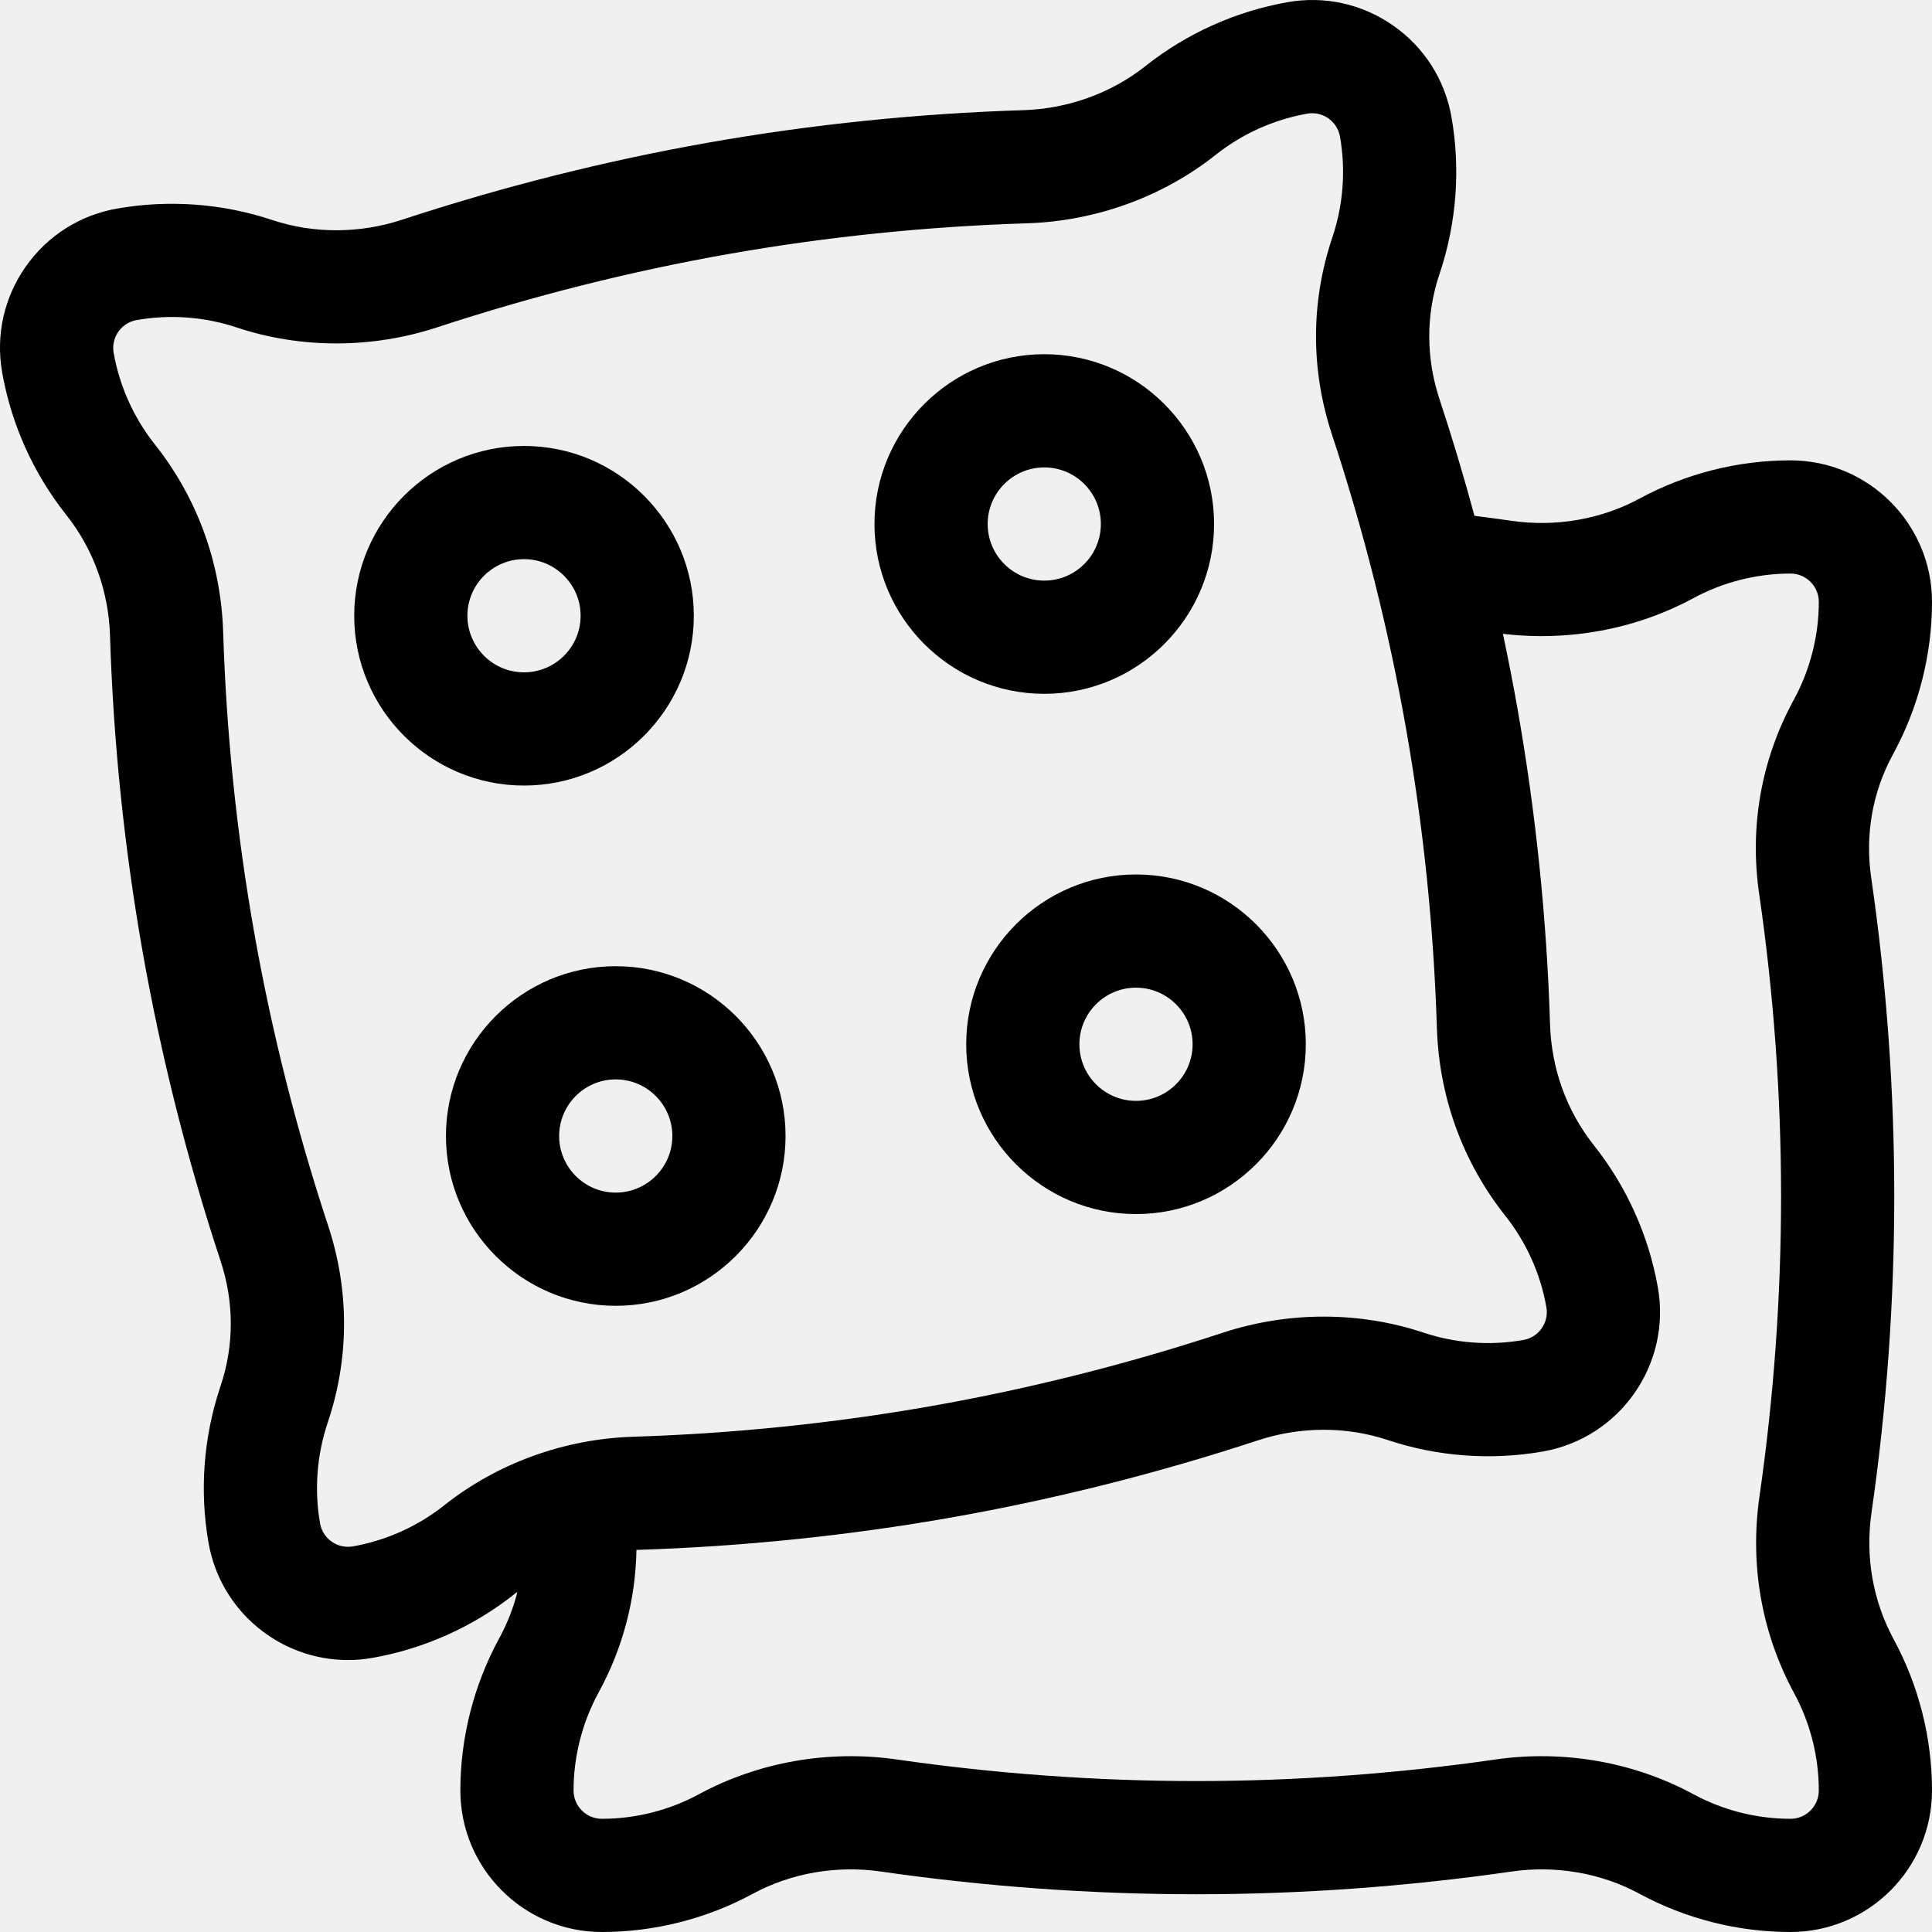
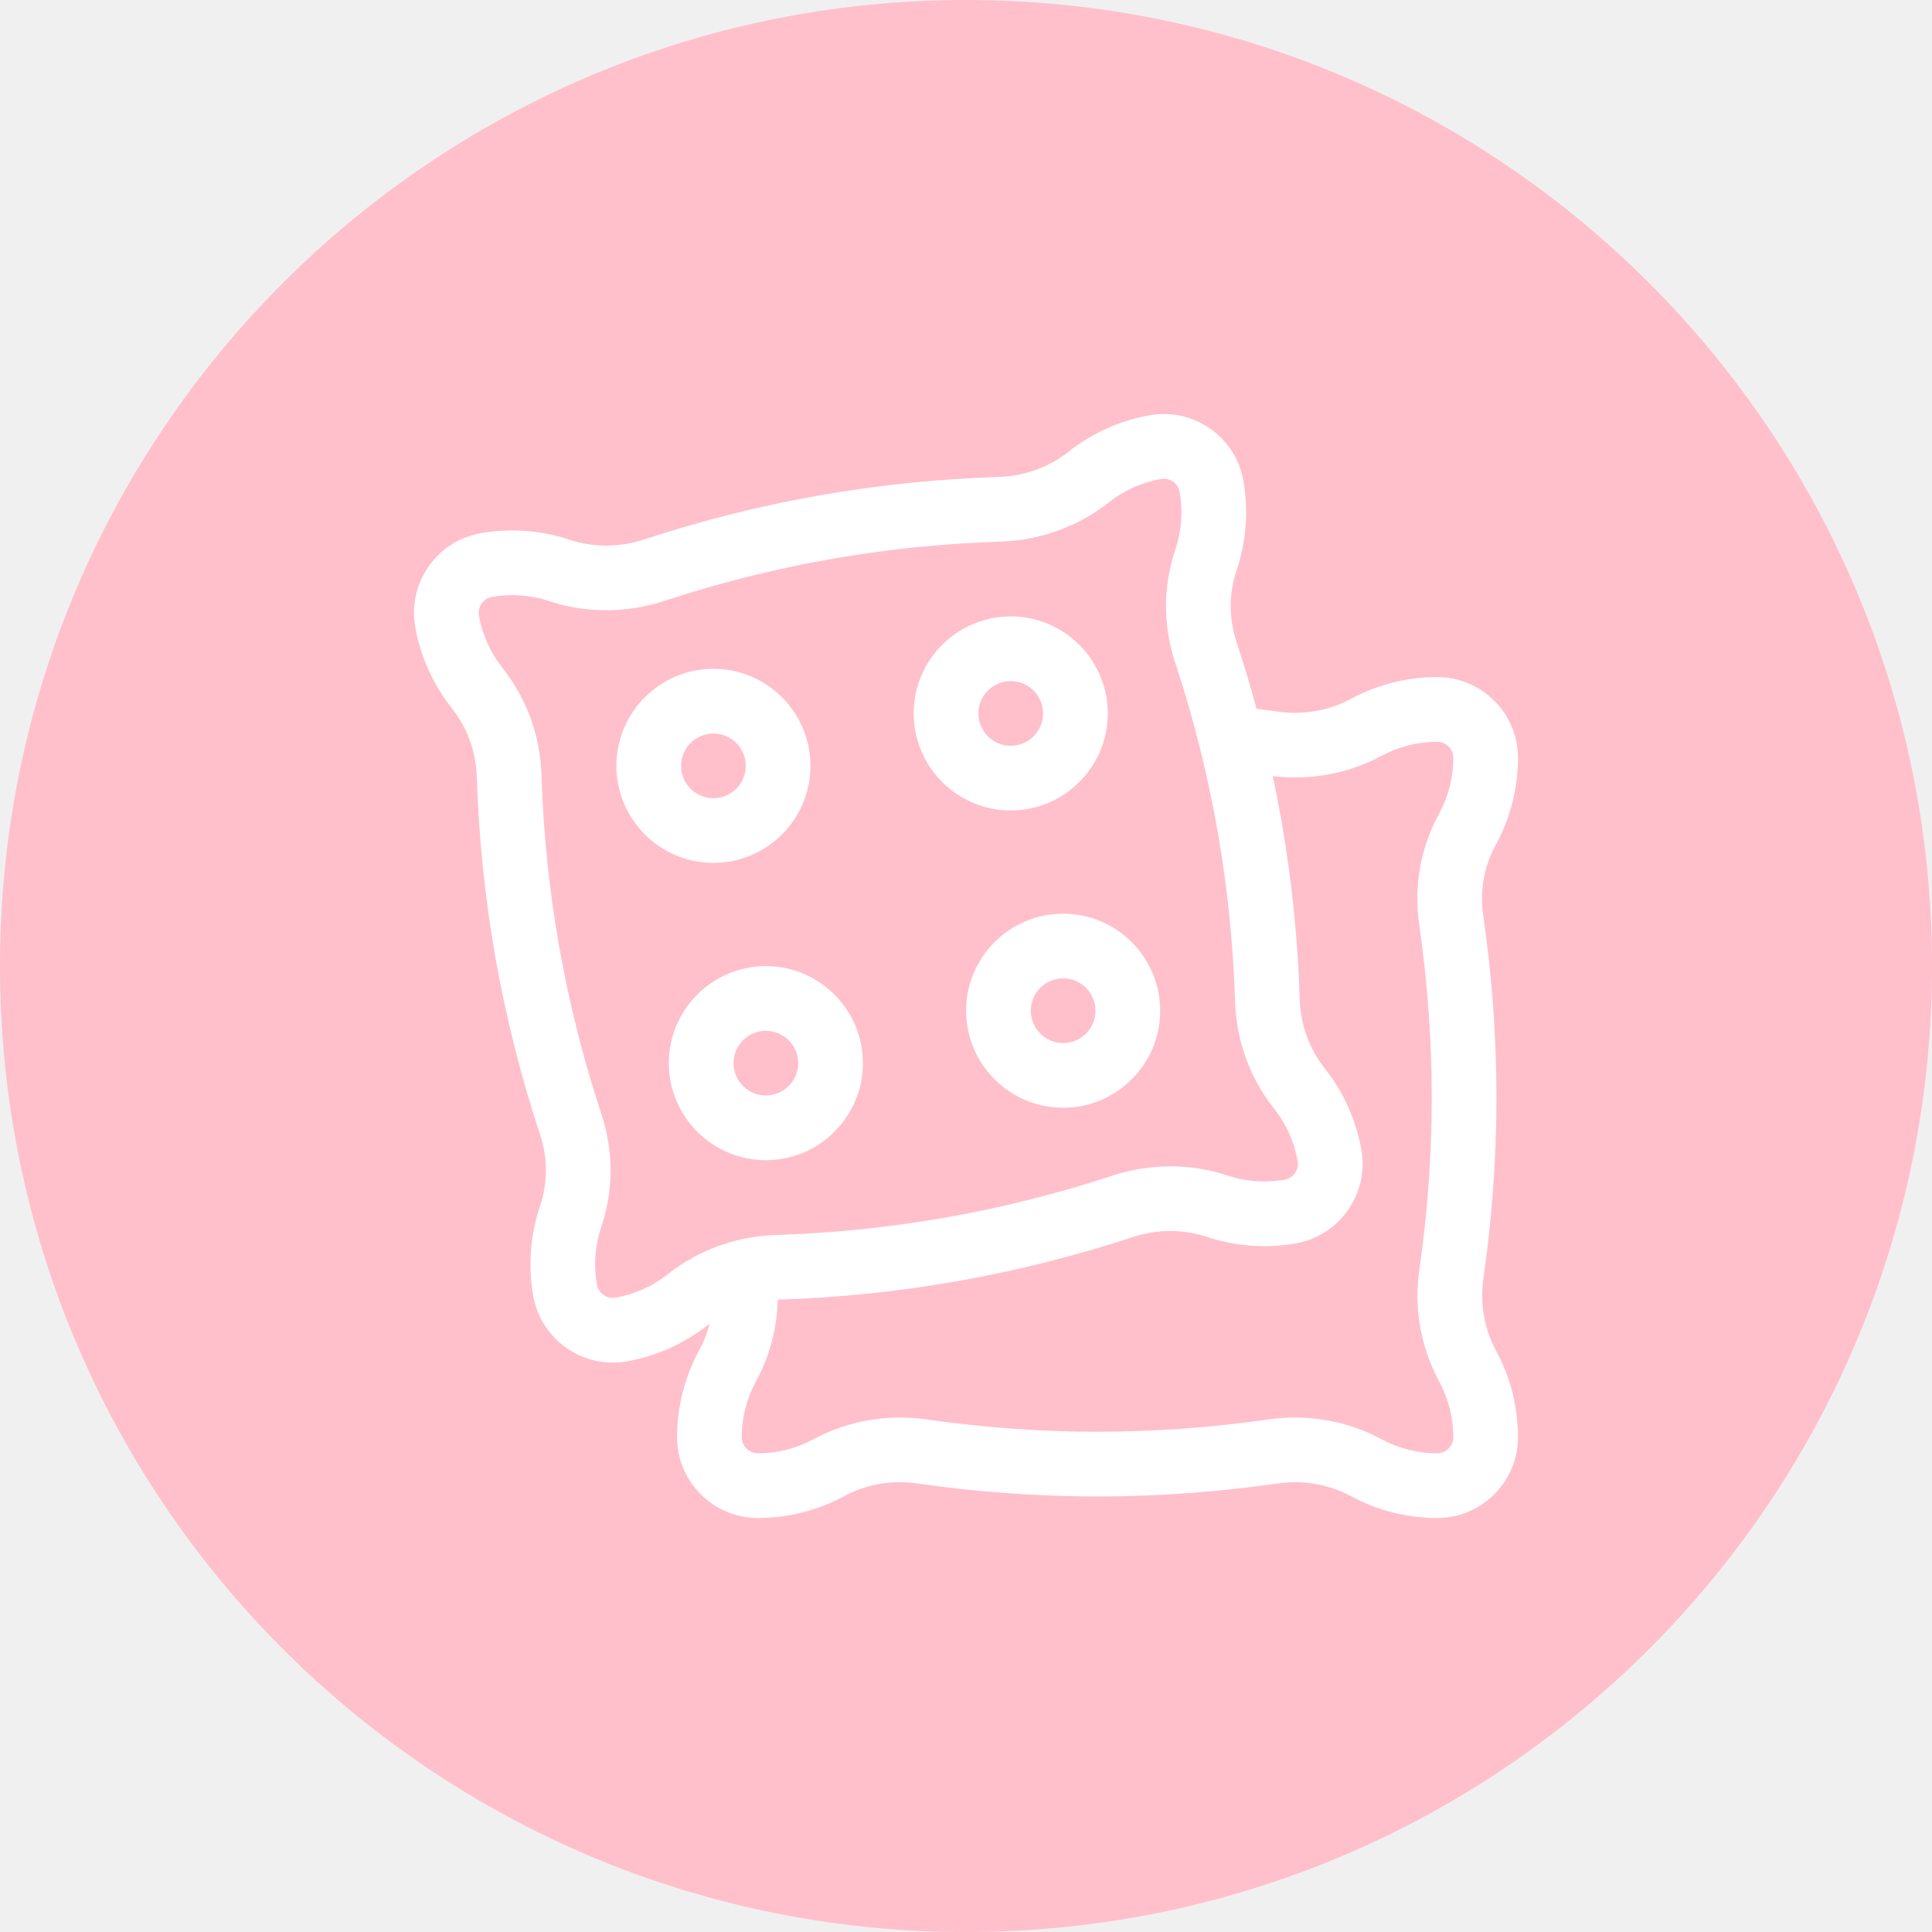
- <svg xmlns="http://www.w3.org/2000/svg" id="Capa_1" enable-background="new 0 0 512 512" height="512" viewBox="0 0 512 512" width="512">
-   <g>
-     <path d="m495.976 400.794c3.998-27.686 6.024-55.878 6.024-83.794 0-28.125-2.058-56.528-6.115-84.421-1.649-11.339.319-22.585 5.689-32.511l.245-.452c6.66-12.312 10.181-26.181 10.181-40.117 0-20.677-16.822-37.499-37.499-37.499-13.936 0-27.778 3.506-40.032 10.14-.013.007-.026.015-.04.021-10.117 5.469-22.12 7.55-33.802 5.868-3.249-.468-6.55-.914-9.88-1.335-2.812-10.405-5.903-20.729-9.272-30.93-3.595-10.88-3.607-22.297-.047-32.993l.166-.498c4.422-13.279 5.48-27.55 3.062-41.269-.009-.049-.018-.099-.027-.148-1.766-9.806-7.229-18.348-15.395-24.065-8.205-5.744-18.157-7.95-28.021-6.212-13.67 2.41-26.646 8.231-37.538 16.838-.045.035-.09.07-.135.106-9.018 7.154-20.486 11.299-32.295 11.67-28.035.881-56.097 3.769-83.405 8.583-27.307 4.816-54.663 11.699-81.311 20.461-11.221 3.689-23.418 3.717-34.339.079-.031-.011-.063-.021-.097-.032-13.196-4.382-27.404-5.42-41.099-3.006-9.864 1.74-18.46 7.217-24.205 15.422-5.721 8.17-7.933 18.071-6.233 27.895.008.045.015.089.022.134 2.42 13.717 8.272 26.735 16.927 37.648 7.253 9.146 11.282 20.263 11.652 32.147.87 27.953 3.77 56.068 8.617 83.567 4.885 27.699 11.844 55.313 20.683 82.075 3.594 10.881 3.606 22.299.034 33.029l-.153.464c-4.408 13.238-5.475 27.46-3.085 41.136.008.047.016.095.023.142 3.205 18.169 19.066 30.99 36.913 30.989 2.153 0 4.337-.187 6.529-.573 13.724-2.42 26.747-8.276 37.663-16.937.024-.02.049-.039.073-.059.217-.172.443-.333.663-.502-1.047 4.176-2.611 8.226-4.694 12.075l-.245.452c-6.657 12.313-10.178 26.182-10.178 40.119 0 20.677 16.822 37.499 37.499 37.499 13.936 0 27.778-3.506 40.032-10.14.034-.019.067-.037.102-.056 10.104-5.441 22.084-7.51 33.738-5.834 27.767 4.002 55.903 6.03 83.629 6.03s55.862-2.028 83.628-6.029c11.66-1.681 23.633.393 33.737 5.833.034.019.068.038.104.057 12.254 6.634 26.097 10.14 40.032 10.14 20.677-.001 37.499-16.823 37.499-37.508 0-13.928-3.503-27.766-10.131-40.017-5.555-10.266-7.592-21.914-5.893-33.682zm-378.232-1.885c-.021.017-.042.034-.063.052-7.01 5.545-15.366 9.296-24.17 10.849-4.044.705-7.926-1.979-8.676-6.015-.004-.025-.009-.052-.013-.077-1.557-8.822-.871-18.014 1.985-26.594l.154-.464c5.623-16.894 5.618-34.84-.017-51.901-8.387-25.395-14.99-51.596-19.624-77.877-4.601-26.09-7.352-52.767-8.176-79.292-.573-18.378-6.844-35.616-18.133-49.854-5.548-6.995-9.306-15.337-10.872-24.127-.006-.033-.011-.066-.017-.1-.47-2.661.576-4.652 1.241-5.603.666-.95 2.18-2.615 4.841-3.084 8.826-1.556 17.989-.881 26.493 1.951.031.011.063.021.096.032 16.975 5.634 35.832 5.609 53.105-.07 25.292-8.315 51.249-14.848 77.15-19.415 25.902-4.567 52.528-7.307 79.138-8.144 18.152-.569 35.855-6.979 49.869-18.051.046-.036.092-.072.138-.108 7.022-5.571 15.4-9.339 24.228-10.895h.001c2.662-.475 4.652.576 5.603 1.241.95.665 2.614 2.179 3.083 4.841.007.036.013.072.02.108 1.533 8.795.843 17.949-1.991 26.46l-.167.498c-5.624 16.895-5.618 34.842.018 51.901 8.388 25.397 14.99 51.6 19.623 77.877 4.6 26.082 7.351 52.76 8.177 79.293.573 18.378 6.844 35.616 18.133 49.854 5.567 7.02 9.331 15.394 10.887 24.218.005.024.009.05.014.075.676 4.048-2.045 7.905-6.096 8.62-8.803 1.553-17.938.885-26.425-1.93-.025-.008-.05-.017-.075-.024-16.998-5.664-35.889-5.65-53.193.041-25.292 8.315-51.249 14.848-77.151 19.414-25.897 4.567-52.522 7.308-79.136 8.145-18.21.573-35.966 7.02-50.002 18.155zm348.453-162.011c3.851 26.467 5.803 53.417 5.803 80.102 0 26.486-1.923 53.236-5.716 79.507-2.628 18.199.554 36.265 9.198 52.245 4.264 7.881 6.518 16.782 6.518 25.749 0 4.135-3.364 7.499-7.499 7.499-8.928 0-17.797-2.237-25.654-6.471-.035-.019-.07-.038-.104-.057-15.756-8.528-34.363-11.793-52.393-9.195-26.354 3.797-53.051 5.723-79.35 5.723s-52.996-1.926-79.35-5.723c-18.036-2.598-36.637.668-52.393 9.195-.034.019-.068.037-.103.056-7.859 4.234-16.728 6.472-25.656 6.472-4.135 0-7.499-3.364-7.499-7.507 0-8.96 2.271-17.893 6.562-25.823l.245-.452c6.296-11.639 9.625-24.392 9.861-37.477.007 0 .014-.001.021-.001 28.04-.881 56.101-3.77 83.403-8.584 27.307-4.814 54.664-11.698 81.312-20.46 11.198-3.682 23.364-3.716 34.267-.104.027.01.056.019.083.028 13.222 4.404 27.461 5.452 41.185 3.033 20.362-3.59 34.008-23.077 30.418-43.44-.008-.044-.016-.088-.024-.133-2.432-13.672-8.275-26.646-16.903-37.524-7.253-9.146-11.282-20.263-11.652-32.147-.871-27.962-3.771-56.078-8.618-83.567-1.17-6.635-2.466-13.265-3.872-19.88 17.42 2.099 35.263-1.212 50.457-9.434.015-.008.03-.017.046-.025 7.873-4.254 16.764-6.502 25.714-6.502 4.135 0 7.499 3.364 7.499 7.507 0 8.96-2.271 17.893-6.562 25.823l-.245.452c-8.474 15.66-11.586 33.336-8.999 51.115z" />
-     <path d="m183.869 163.18c0-24.813-20.187-45-45-45s-45 20.187-45 45 20.187 45 45 45 45-20.187 45-45zm-60 0c0-8.271 6.729-15 15-15s15 6.729 15 15-6.729 15-15 15-15-6.729-15-15z" />
-     <path d="m276.742 183.869c24.813 0 45-20.187 45-45s-20.187-45-45-45-45 20.187-45 45 20.187 45 45 45zm0-60c8.271 0 15 6.729 15 15s-6.729 15-15 15-15-6.729-15-15 6.729-15 15-15z" />
-     <path d="m208.18 301.053c0-24.813-20.187-45-45-45s-45 20.187-45 45 20.187 45 45 45 45-20.187 45-45zm-45 15c-8.271 0-15-6.729-15-15s6.729-15 15-15 15 6.729 15 15-6.729 15-15 15z" />
-     <path d="m256.053 276.742c0 24.813 20.187 45 45 45s45-20.187 45-45-20.187-45-45-45-45 20.187-45 45zm60 0c0 8.271-6.729 15-15 15s-15-6.729-15-15 6.729-15 15-15 15 6.729 15 15z" />
+ <svg xmlns="http://www.w3.org/2000/svg" width="140" height="140" viewBox="0 0 140 140" fill="none">
+   <circle cx="70" cy="70" r="70" fill="#FFC0CB" />
+   <g clip-path="url(#clip0)">
+     <path d="M107.495 92.624C108.12 88.298 108.437 83.893 108.437 79.531C108.437 75.137 108.115 70.699 107.481 66.341C107.224 64.569 107.531 62.812 108.37 61.261L108.408 61.19C109.449 59.266 109.999 57.099 109.999 54.922C109.999 51.691 107.371 49.063 104.14 49.063C101.962 49.063 99.8 49.61 97.885 50.647C97.883 50.648 97.881 50.649 97.879 50.65C96.298 51.505 94.422 51.83 92.597 51.567C92.09 51.494 91.574 51.424 91.053 51.358C90.614 49.733 90.131 48.12 89.605 46.526C89.043 44.826 89.041 43.042 89.597 41.37L89.623 41.293C90.314 39.218 90.48 36.988 90.102 34.844C90.1 34.837 90.099 34.829 90.097 34.821C89.822 33.289 88.968 31.954 87.692 31.061C86.41 30.164 84.855 29.819 83.314 30.09C81.178 30.467 79.15 31.377 77.448 32.721C77.441 32.727 77.434 32.732 77.427 32.738C76.018 33.856 74.226 34.504 72.381 34.562C68.001 34.699 63.616 35.15 59.349 35.903C55.082 36.655 50.808 37.73 46.644 39.1C44.891 39.676 42.985 39.68 41.279 39.112C41.274 39.11 41.269 39.109 41.264 39.107C39.202 38.422 36.982 38.26 34.842 38.637C33.301 38.909 31.958 39.765 31.06 41.047C30.166 42.324 29.82 43.87 30.086 45.406C30.087 45.413 30.088 45.419 30.089 45.426C30.468 47.57 31.382 49.604 32.734 51.309C33.868 52.738 34.497 54.475 34.555 56.332C34.691 60.7 35.144 65.093 35.901 69.389C36.665 73.717 37.752 78.032 39.133 82.213C39.695 83.914 39.697 85.698 39.138 87.374L39.114 87.447C38.426 89.515 38.259 91.737 38.632 93.874C38.634 93.882 38.635 93.889 38.636 93.897C39.137 96.735 41.615 98.739 44.404 98.739C44.74 98.739 45.081 98.709 45.424 98.649C47.568 98.271 49.603 97.356 51.309 96.002C51.312 95.999 51.316 95.996 51.32 95.993C51.354 95.966 51.389 95.941 51.424 95.915C51.26 96.567 51.016 97.2 50.69 97.802L50.652 97.872C49.612 99.796 49.062 101.963 49.062 104.141C49.062 107.372 51.69 110 54.921 110C57.098 110 59.261 109.452 61.176 108.416C61.181 108.413 61.186 108.41 61.192 108.407C62.77 107.557 64.642 107.233 66.463 107.495C70.802 108.121 75.198 108.438 79.53 108.438C83.863 108.438 88.259 108.121 92.597 107.496C94.419 107.233 96.29 107.557 97.869 108.407C97.874 108.41 97.879 108.413 97.885 108.416C99.8 109.452 101.963 110 104.14 110C107.371 110 109.999 107.372 109.999 104.14C109.999 101.963 109.452 99.801 108.416 97.887C107.548 96.283 107.23 94.463 107.495 92.624ZM48.397 92.33C48.393 92.332 48.39 92.335 48.387 92.338C47.291 93.204 45.986 93.79 44.61 94.033C43.978 94.143 43.372 93.724 43.255 93.093C43.254 93.089 43.253 93.085 43.253 93.081C43.009 91.703 43.117 90.266 43.563 88.926L43.587 88.853C44.465 86.213 44.465 83.409 43.584 80.744C42.274 76.776 41.242 72.682 40.518 68.575C39.799 64.499 39.369 60.331 39.24 56.186C39.151 53.314 38.171 50.621 36.407 48.396C35.54 47.303 34.953 46 34.708 44.627C34.707 44.621 34.707 44.616 34.706 44.611C34.632 44.195 34.796 43.884 34.9 43.735C35.004 43.587 35.24 43.327 35.656 43.254C37.035 43.01 38.467 43.116 39.795 43.558C39.8 43.56 39.805 43.562 39.81 43.563C42.463 44.444 45.409 44.44 48.108 43.552C52.06 42.253 56.116 41.232 60.163 40.519C64.21 39.805 68.37 39.377 72.528 39.246C75.364 39.157 78.13 38.156 80.32 36.426C80.327 36.42 80.335 36.415 80.342 36.409C81.439 35.538 82.748 34.95 84.127 34.707H84.128C84.543 34.632 84.855 34.797 85.003 34.901C85.151 35.004 85.412 35.241 85.485 35.657C85.486 35.663 85.487 35.668 85.488 35.674C85.727 37.048 85.62 38.478 85.177 39.808L85.151 39.886C84.272 42.526 84.273 45.33 85.153 47.995C86.464 51.964 87.496 56.058 88.22 60.164C88.938 64.239 89.368 68.408 89.497 72.553C89.587 75.425 90.567 78.118 92.331 80.343C93.2 81.44 93.788 82.748 94.032 84.127C94.032 84.131 94.033 84.135 94.034 84.139C94.139 84.771 93.714 85.374 93.081 85.486C91.706 85.728 90.278 85.624 88.952 85.184C88.948 85.183 88.945 85.181 88.941 85.18C86.285 84.295 83.333 84.298 80.629 85.187C76.677 86.486 72.622 87.507 68.575 88.22C64.528 88.934 60.368 89.362 56.209 89.493C53.364 89.582 50.59 90.59 48.397 92.33ZM102.842 67.015C103.444 71.151 103.749 75.362 103.749 79.531C103.749 83.67 103.449 87.849 102.856 91.954C102.445 94.798 102.943 97.621 104.293 100.118C104.959 101.349 105.312 102.74 105.312 104.141C105.312 104.787 104.786 105.313 104.14 105.313C102.745 105.313 101.359 104.963 100.131 104.301C100.126 104.298 100.121 104.296 100.115 104.293C97.653 102.96 94.746 102.45 91.929 102.856C87.811 103.449 83.64 103.75 79.53 103.75C75.421 103.75 71.25 103.449 67.132 102.856C64.314 102.45 61.407 102.96 58.946 104.293C58.94 104.296 58.935 104.298 58.929 104.301C57.702 104.963 56.316 105.313 54.921 105.313C54.275 105.313 53.749 104.787 53.749 104.14C53.749 102.74 54.104 101.344 54.774 100.105L54.813 100.034C55.796 98.216 56.316 96.223 56.353 94.178C56.355 94.178 56.355 94.178 56.357 94.178C60.738 94.04 65.122 93.589 69.388 92.837C73.655 92.085 77.93 91.009 82.093 89.64C83.843 89.065 85.744 89.059 87.448 89.624C87.452 89.625 87.456 89.627 87.46 89.628C89.526 90.316 91.751 90.48 93.896 90.102C97.077 89.541 99.209 86.496 98.648 83.315C98.647 83.308 98.646 83.301 98.645 83.294C98.265 81.158 97.352 79.13 96.004 77.431C94.87 76.002 94.241 74.265 94.183 72.408C94.047 68.039 93.594 63.645 92.837 59.35C92.654 58.314 92.451 57.278 92.231 56.244C94.953 56.572 97.741 56.055 100.115 54.77C100.118 54.769 100.12 54.767 100.123 54.766C101.353 54.102 102.742 53.75 104.14 53.75C104.786 53.75 105.312 54.276 105.312 54.923C105.312 56.323 104.957 57.719 104.287 58.958L104.249 59.029C102.924 61.475 102.438 64.237 102.842 67.015Z" fill="white" />
+     <path d="M58.73 55.497C58.73 51.62 55.575 48.466 51.698 48.466C47.821 48.466 44.667 51.62 44.667 55.497C44.667 59.374 47.821 62.528 51.698 62.528C55.575 62.528 58.73 59.374 58.73 55.497ZM49.355 55.497C49.355 54.205 50.406 53.153 51.698 53.153C52.991 53.153 54.042 54.205 54.042 55.497C54.042 56.789 52.991 57.841 51.698 57.841C50.406 57.841 49.355 56.789 49.355 55.497Z" fill="white" />
+     <path d="M73.241 58.73C77.118 58.73 80.272 55.575 80.272 51.698C80.272 47.821 77.118 44.667 73.241 44.667C69.364 44.667 66.21 47.821 66.21 51.698C66.21 55.575 69.364 58.73 73.241 58.73ZM73.241 49.355C74.533 49.355 75.585 50.406 75.585 51.698C75.585 52.991 74.533 54.042 73.241 54.042C71.949 54.042 70.897 52.991 70.897 51.698C70.897 50.406 71.949 49.355 73.241 49.355Z" fill="white" />
+     <path d="M62.528 77.04C62.528 73.162 59.374 70.008 55.497 70.008C51.62 70.008 48.466 73.162 48.466 77.04C48.466 80.917 51.62 84.071 55.497 84.071C59.374 84.071 62.528 80.917 62.528 77.04ZM55.497 79.383C54.205 79.383 53.153 78.332 53.153 77.04C53.153 75.747 54.205 74.696 55.497 74.696C56.789 74.696 57.841 75.747 57.841 77.04C57.841 78.332 56.789 79.383 55.497 79.383Z" fill="white" />
+     <path d="M70.008 73.241C70.008 77.118 73.162 80.272 77.04 80.272C80.917 80.272 84.071 77.118 84.071 73.241C84.071 69.364 80.917 66.21 77.04 66.21C73.162 66.21 70.008 69.364 70.008 73.241ZM79.383 73.241C79.383 74.533 78.332 75.585 77.04 75.585C75.747 75.585 74.696 74.533 74.696 73.241C74.696 71.949 75.747 70.897 77.04 70.897C78.332 70.897 79.383 71.949 79.383 73.241Z" fill="white" />
  </g>
+   <defs>
+     <clipPath id="clip0">
+       <rect width="80" height="80" fill="white" transform="translate(30 30)" />
+     </clipPath>
+   </defs>
</svg>
